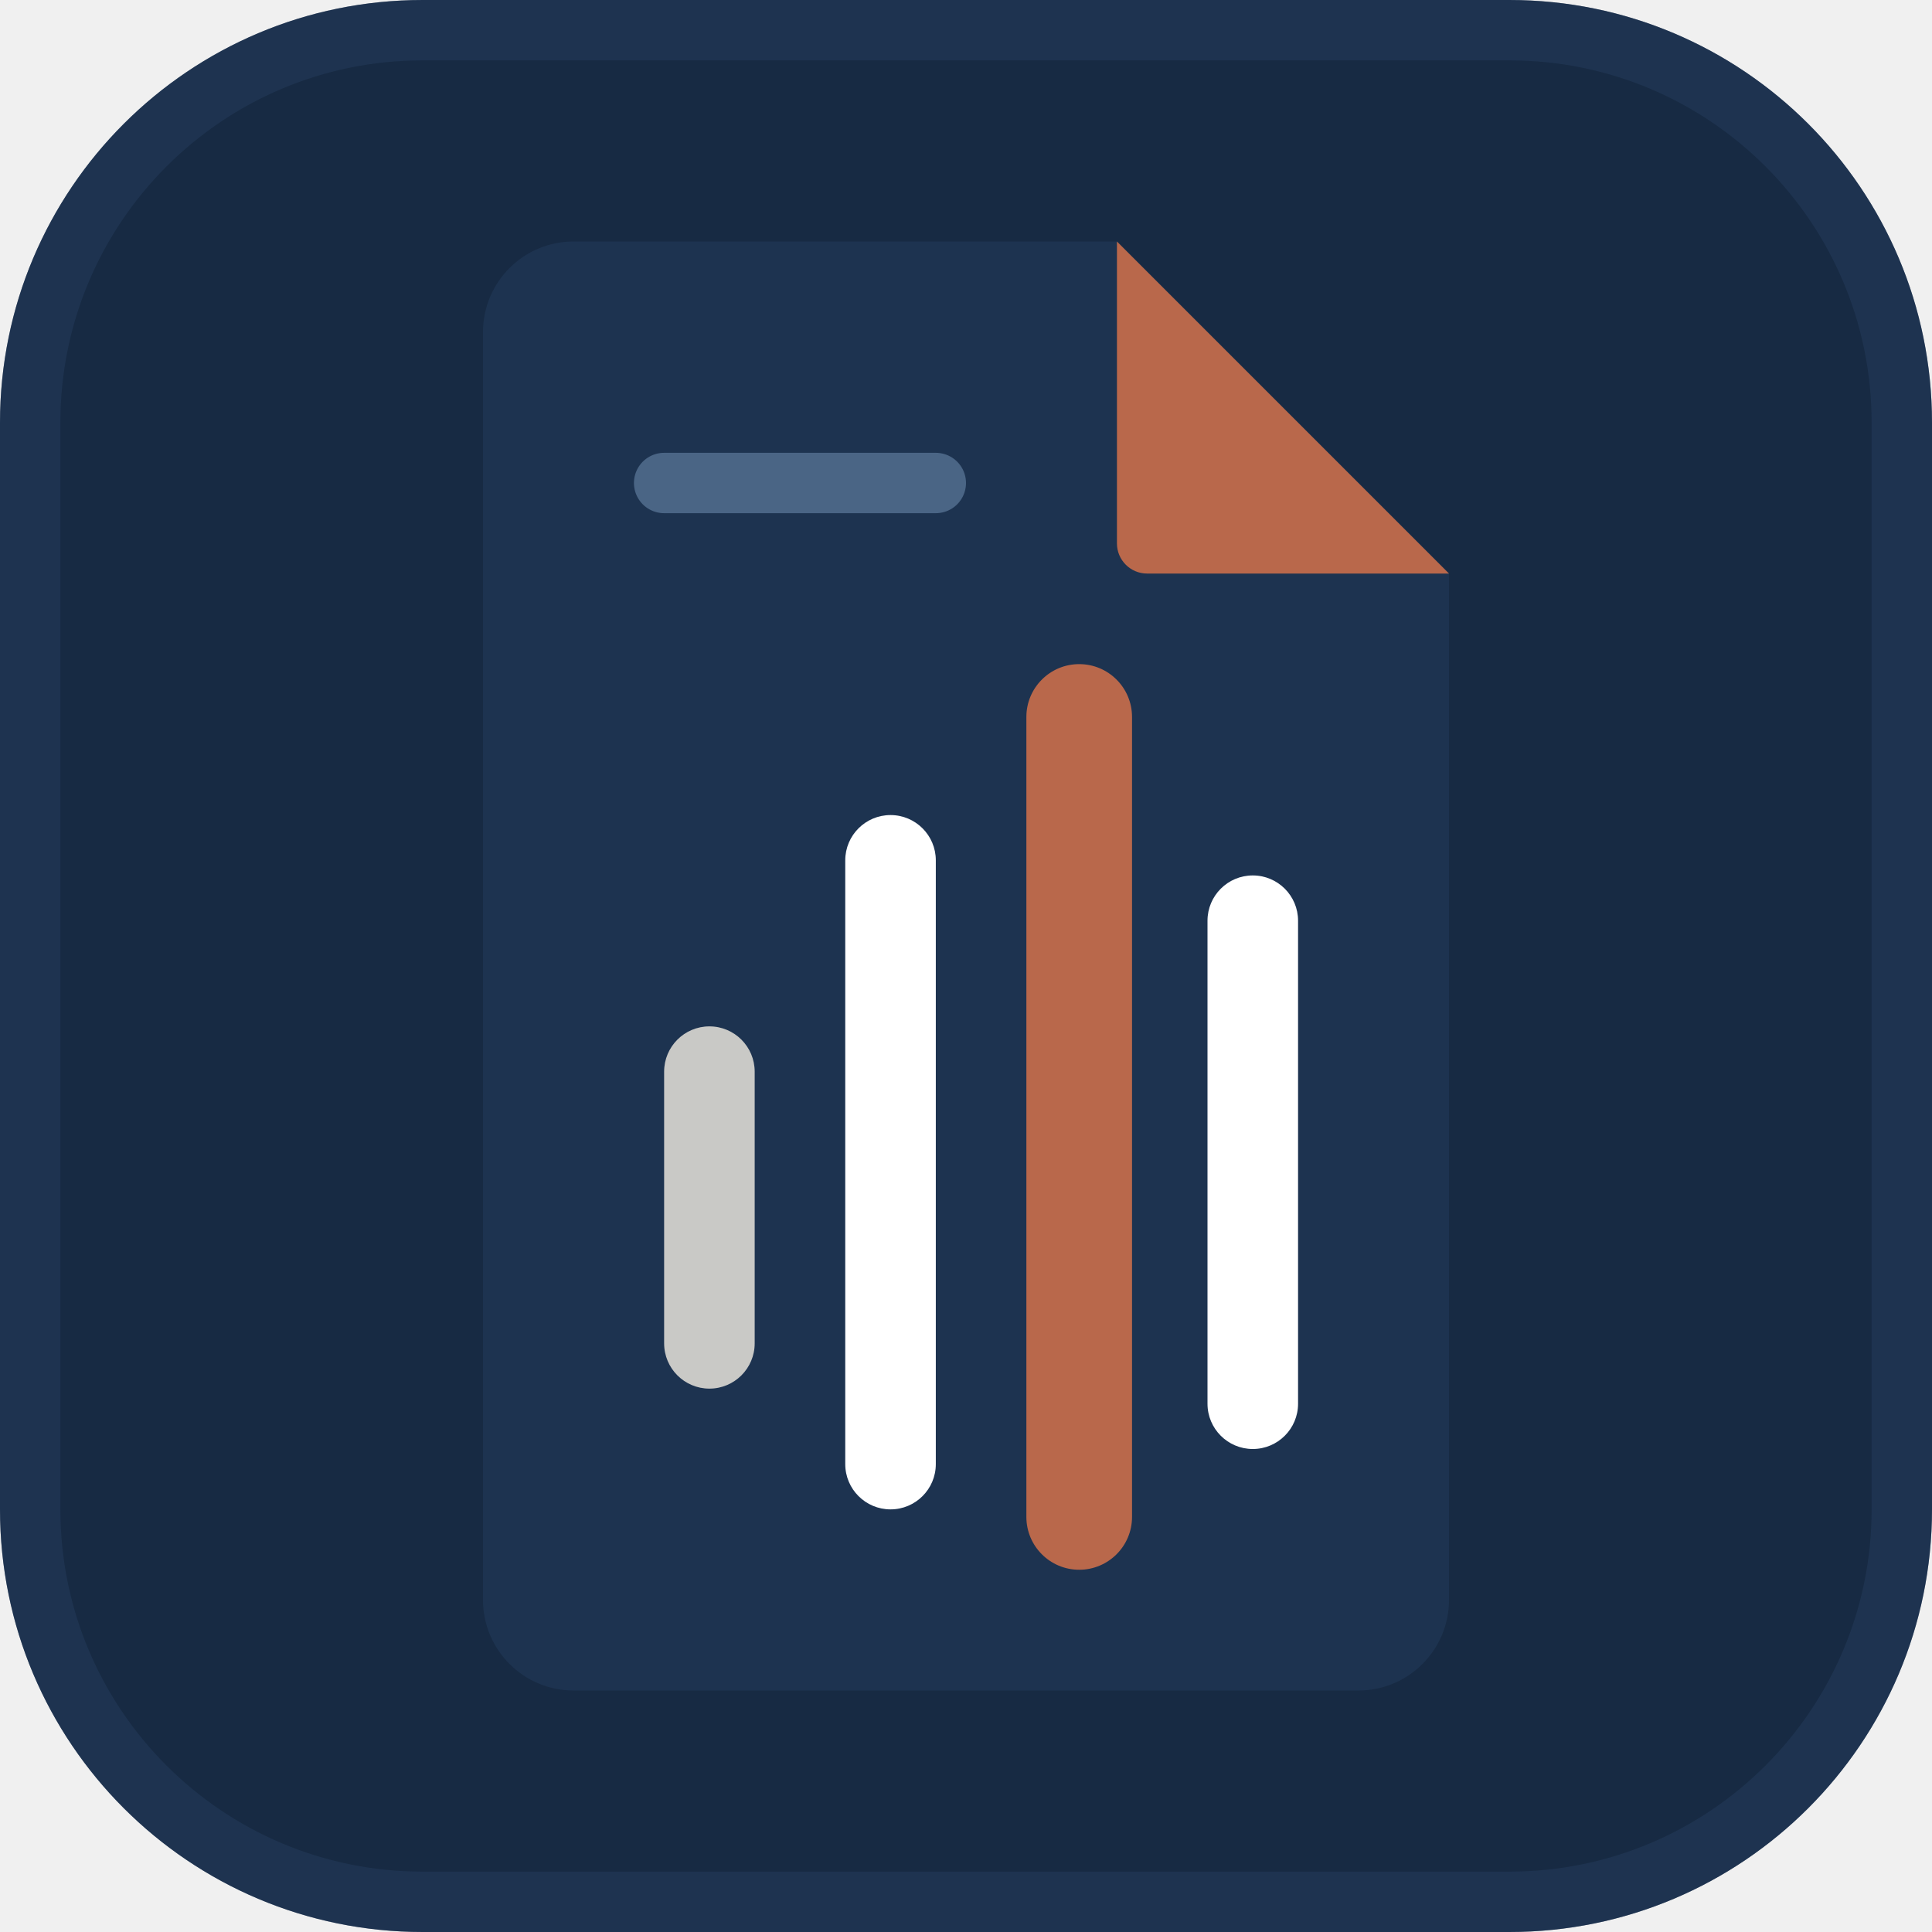
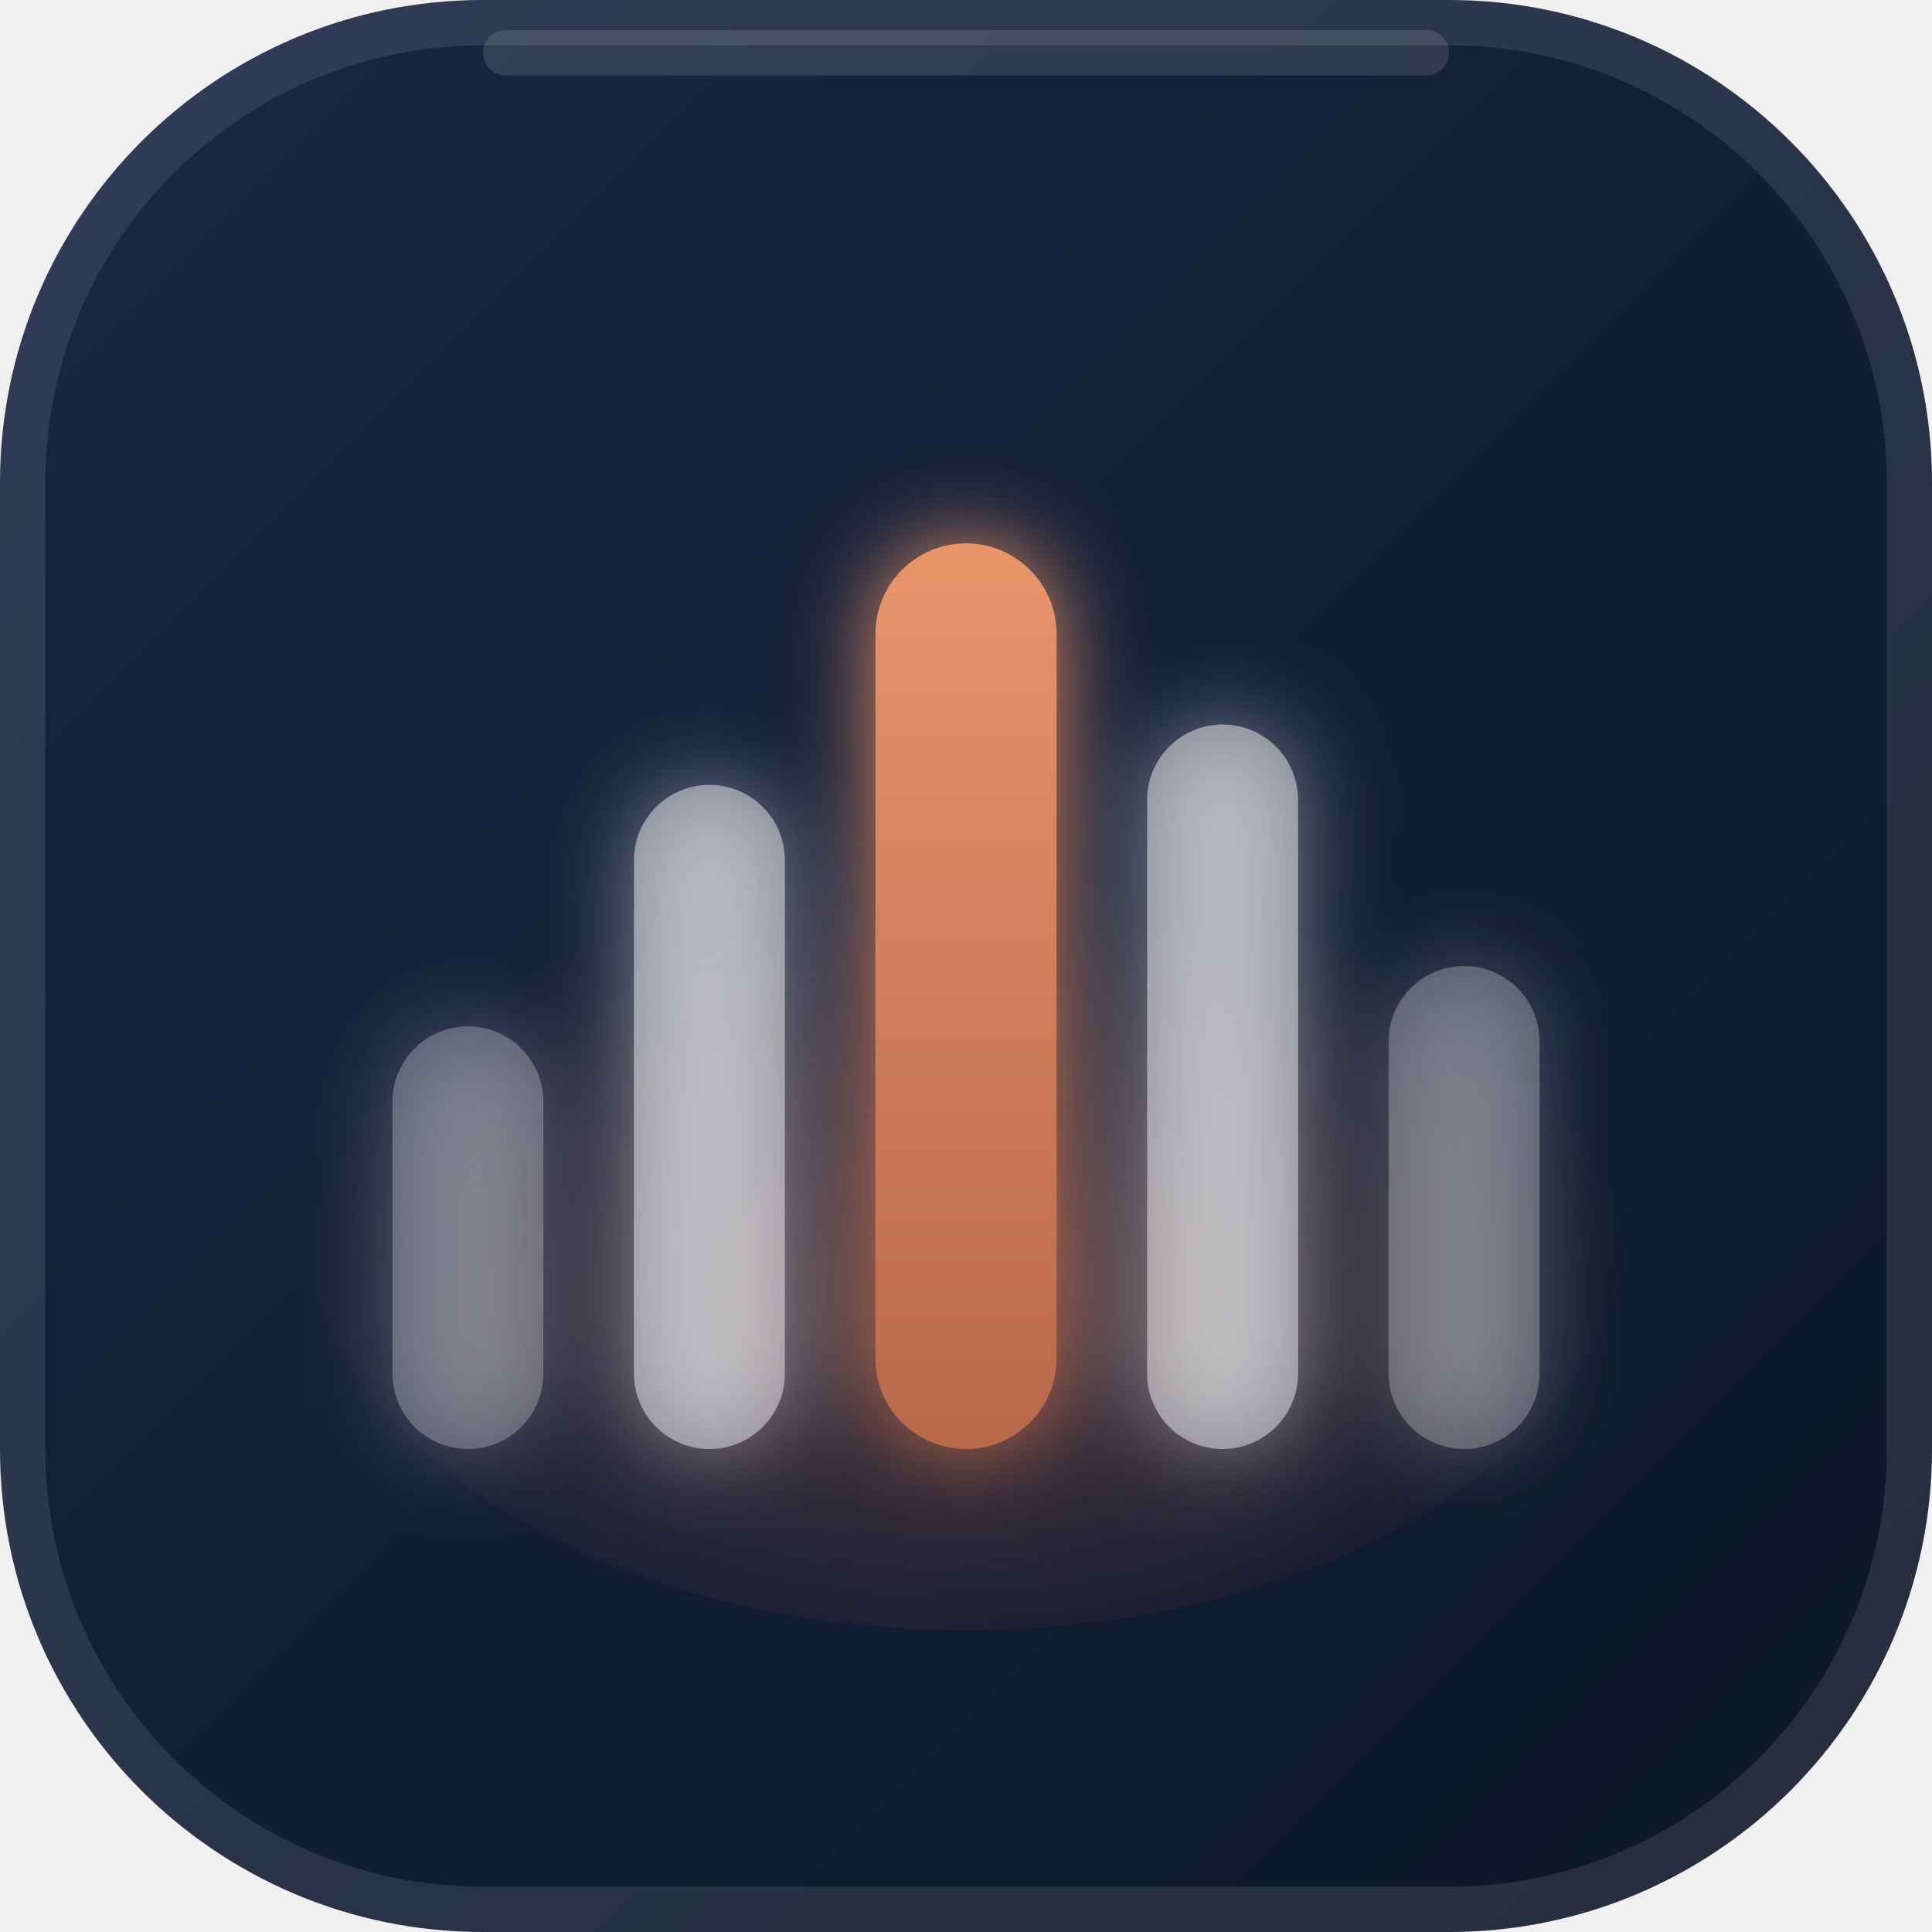
<svg xmlns="http://www.w3.org/2000/svg" viewBox="0 0 64 64" fill="none">
-   <rect width="64" height="64" rx="14" fill="#172A43" />
-   <rect x="1" y="1" width="62" height="62" rx="13" stroke="#2A4365" stroke-opacity="0.4" stroke-width="2" />
-   <path d="M16 11C16 9.343 17.343 8 19 8H37L48 19V53C48 54.657 46.657 56 45 56H19C17.343 56 16 54.657 16 53V11Z" fill="#1D3350" />
-   <path d="M37 8V18C37 18.552 37.448 19 38 19H48L37 8Z" fill="#B9684B" />
-   <line x1="22" y1="16" x2="31" y2="16" stroke="#4A6585" stroke-width="2" stroke-linecap="round" />
-   <rect x="22" y="34" width="3" height="12" rx="1.5" fill="#E7E3DA" fill-opacity="0.85" />
-   <rect x="28" y="27" width="3" height="23" rx="1.5" fill="#FFFFFF" />
-   <rect x="34" y="22" width="3.5" height="30" rx="1.75" fill="#B9684B" />
-   <rect x="40" y="29" width="3" height="19" rx="1.5" fill="#FFFFFF" />
+   <defs>
+     <linearGradient id="bgGrad" x1="0" y1="0" x2="64" y2="64" gradientUnits="userSpaceOnUse">
+       <stop offset="0%" stop-color="#1A2744" />
+       <stop offset="100%" stop-color="#0D1628" />
+     </linearGradient>
+     <linearGradient id="barGrad" x1="0" y1="0" x2="0" y2="1" gradientUnits="objectBoundingBox">
+       <stop offset="0%" stop-color="#E8956A" />
+       <stop offset="100%" stop-color="#B9684B" />
+     </linearGradient>
+     <radialGradient id="glowGrad" cx="50%" cy="60%" r="50%">
+       <stop offset="0%" stop-color="#B9684B" stop-opacity="0.35" />
+       <stop offset="100%" stop-color="#B9684B" stop-opacity="0" />
+     </radialGradient>
+     <filter id="glow" x="-30%" y="-30%" width="160%" height="160%">
+       <feGaussianBlur stdDeviation="1.5" result="blur" />
+       <feMerge>
+         <feMergeNode in="blur" />
+         <feMergeNode in="SourceGraphic" />
+       </feMerge>
+     </filter>
+   </defs>
+   <rect width="64" height="64" rx="16" fill="url(#bgGrad)" />
+   <rect x="0.75" y="0.75" width="62.5" height="62.5" rx="15.25" stroke="white" stroke-opacity="0.1" stroke-width="1.5" />
+   <ellipse cx="32" cy="40" rx="22" ry="14" fill="url(#glowGrad)" />
+   <g filter="url(#glow)">
+     <rect x="13" y="34" width="5" height="14" rx="2.5" fill="white" fill-opacity="0.25" />
+     <rect x="21" y="26" width="5" height="22" rx="2.5" fill="white" fill-opacity="0.45" />
+     <rect x="29" y="18" width="6" height="30" rx="3" fill="url(#barGrad)" />
+     <rect x="38" y="24" width="5" height="24" rx="2.5" fill="white" fill-opacity="0.45" />
+     <rect x="46" y="32" width="5" height="16" rx="2.5" fill="white" fill-opacity="0.25" />
+   </g>
+   <rect x="16" y="1" width="32" height="1.5" rx="0.75" fill="white" fill-opacity="0.12" />
</svg>
